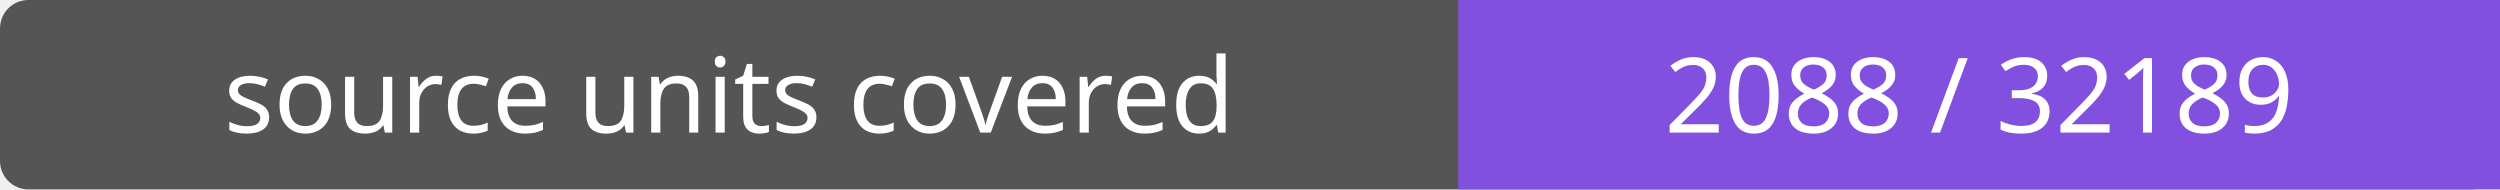
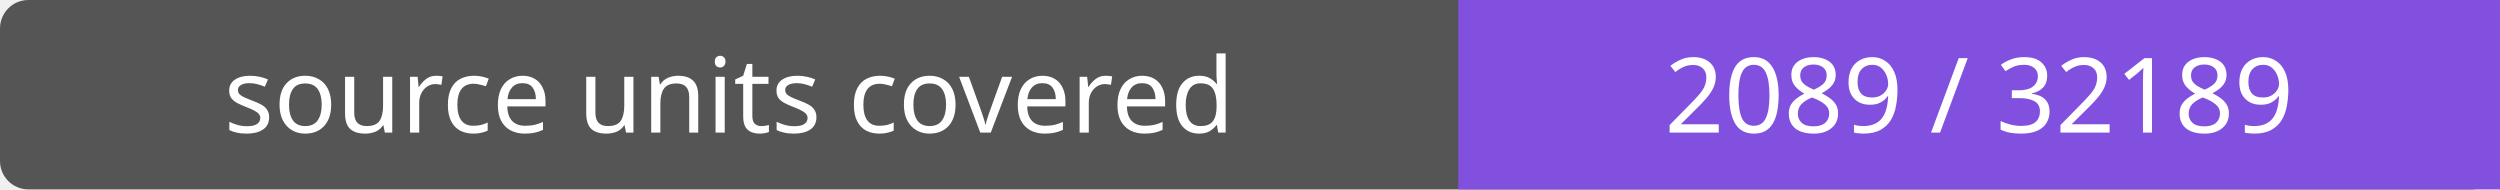
- <svg xmlns="http://www.w3.org/2000/svg" width="264" height="20" role="img" aria-label="source units covered: 2088 / 32189">
+ <svg xmlns="http://www.w3.org/2000/svg" width="264" height="20" role="img" aria-label="source units covered: 2089 / 32189">
  <rect width="264" height="20" rx="3" fill="#555" />
  <path fill="#8250df" d="M154 0h110v20H154z" />
  <g fill="#fff" text-anchor="middle" font-family="Verdana,sans-serif" font-size="11">
    <text x="77.0" y="14">source units covered</text>
-     <text x="209.0" y="14">2088 / 32189</text>
+     <text x="209.0" y="14">2089 / 32189</text>
  </g>
</svg>
